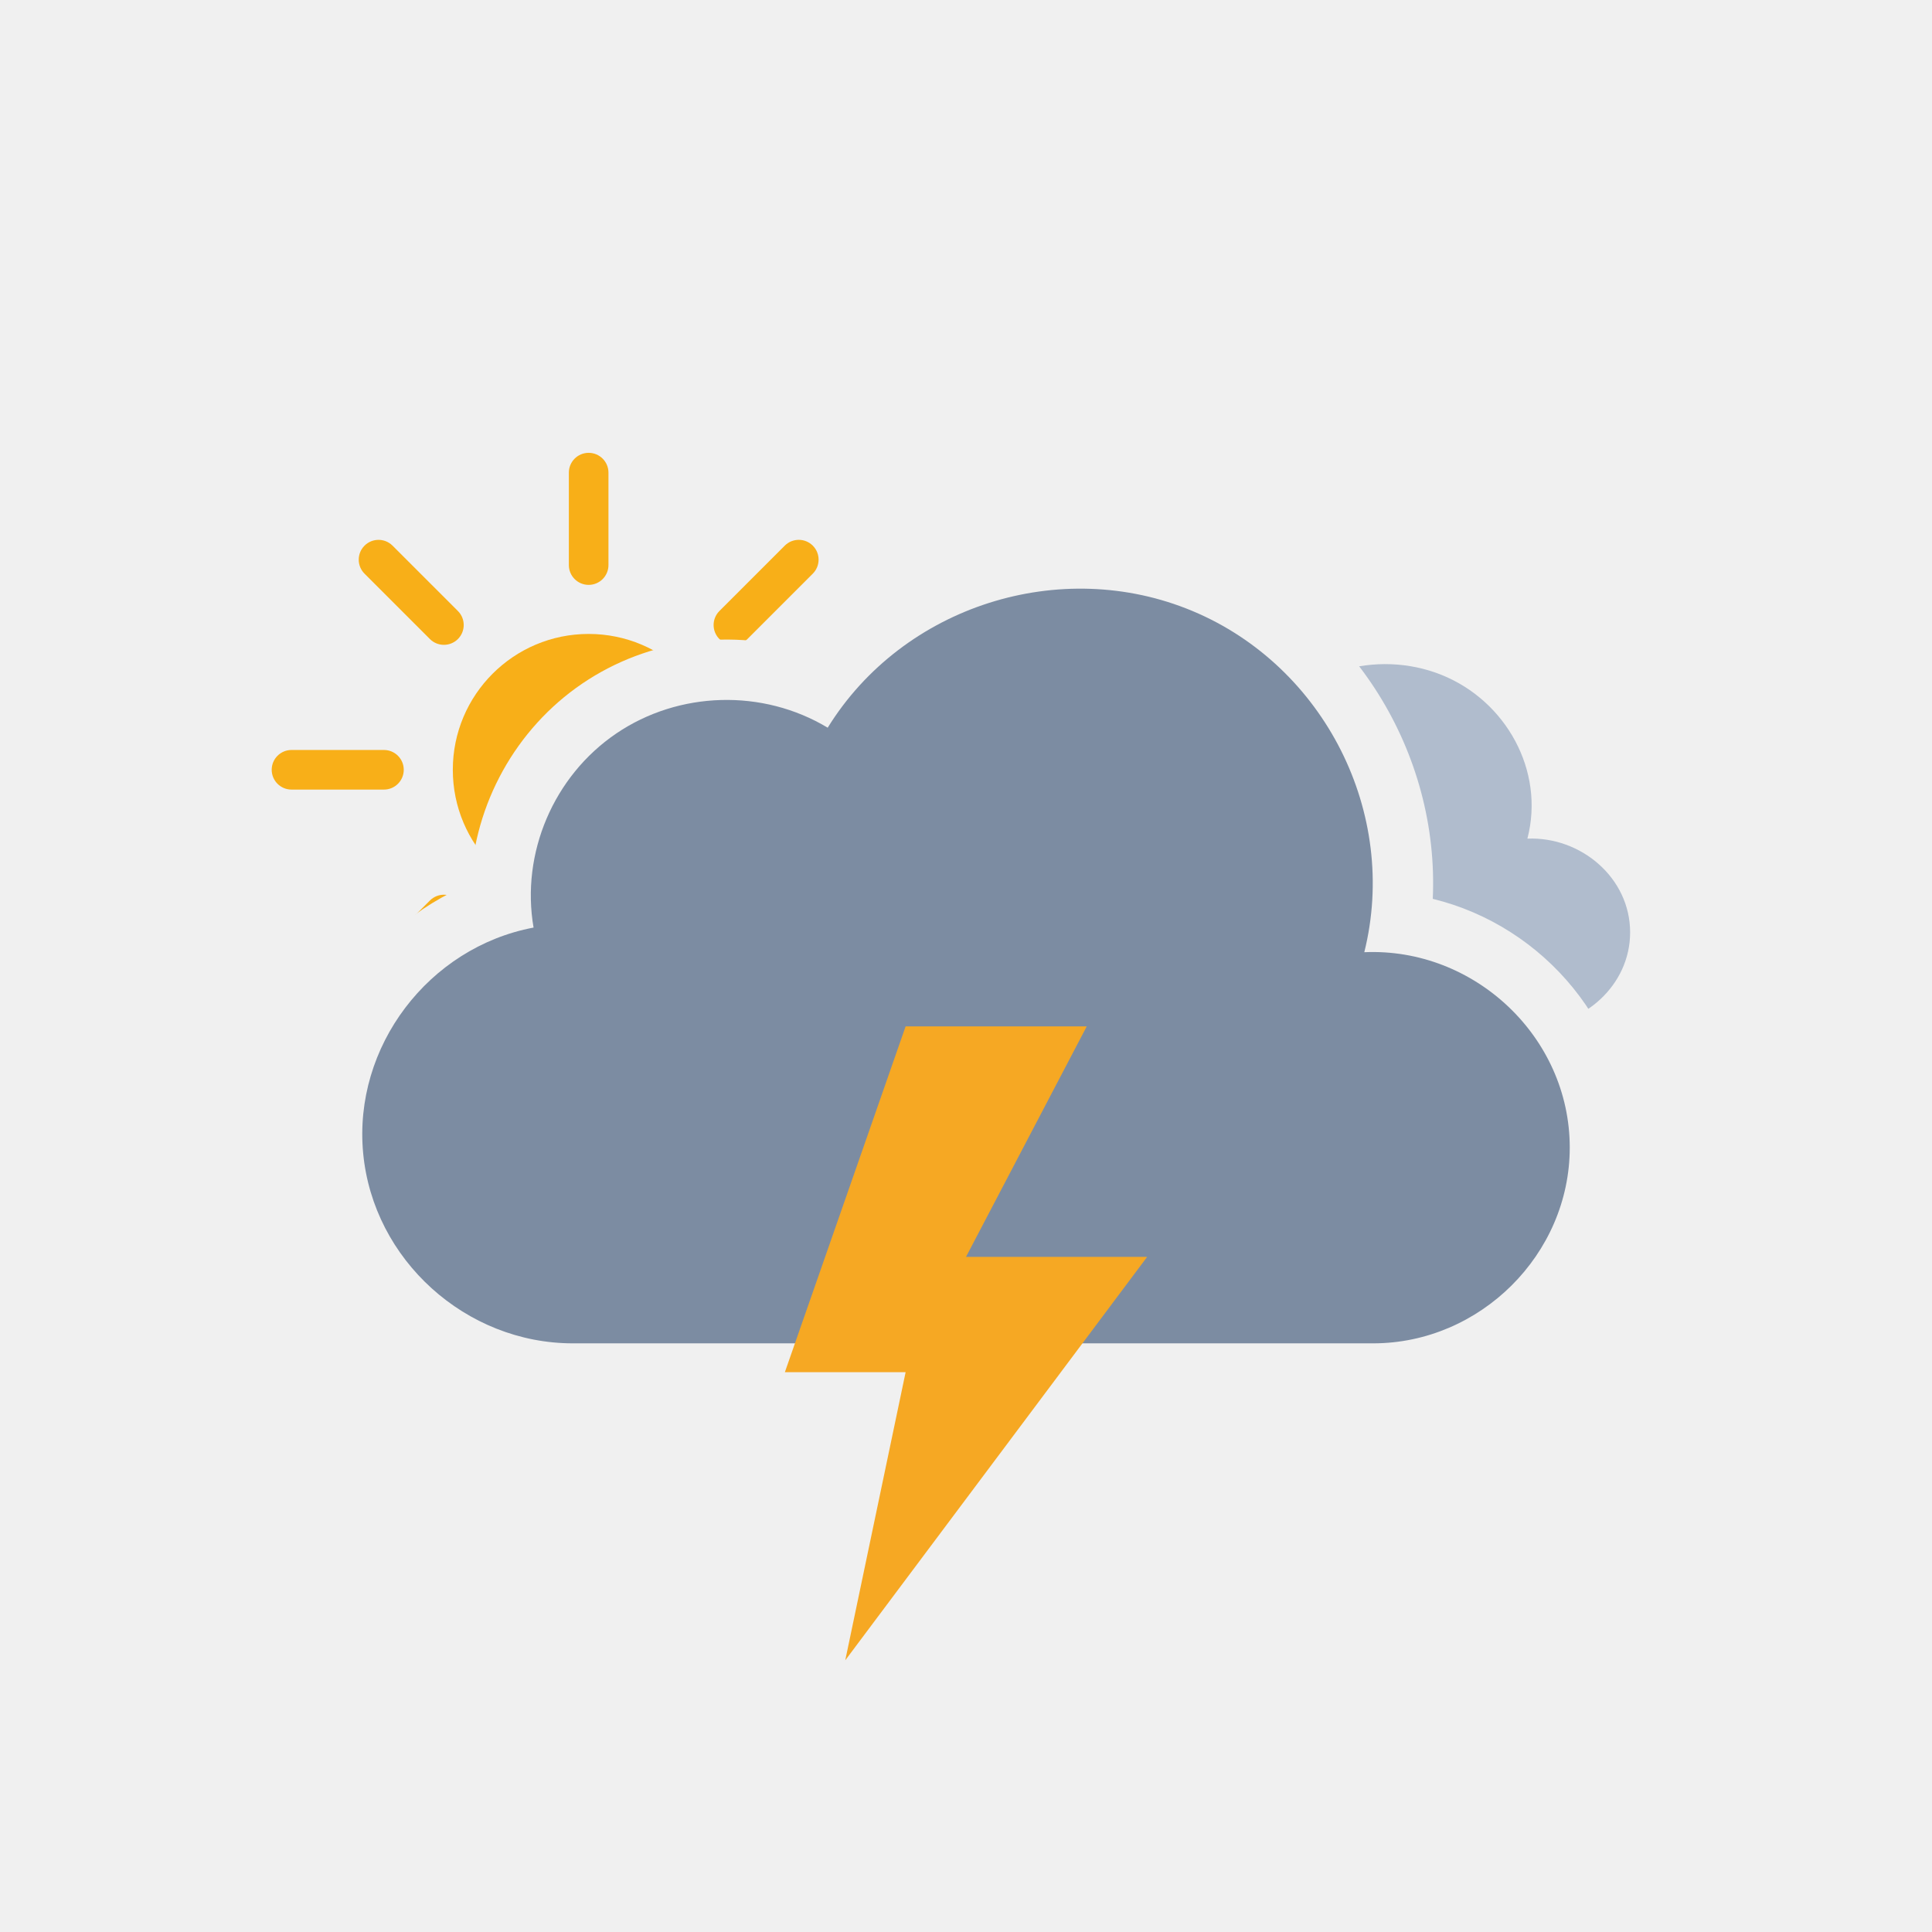
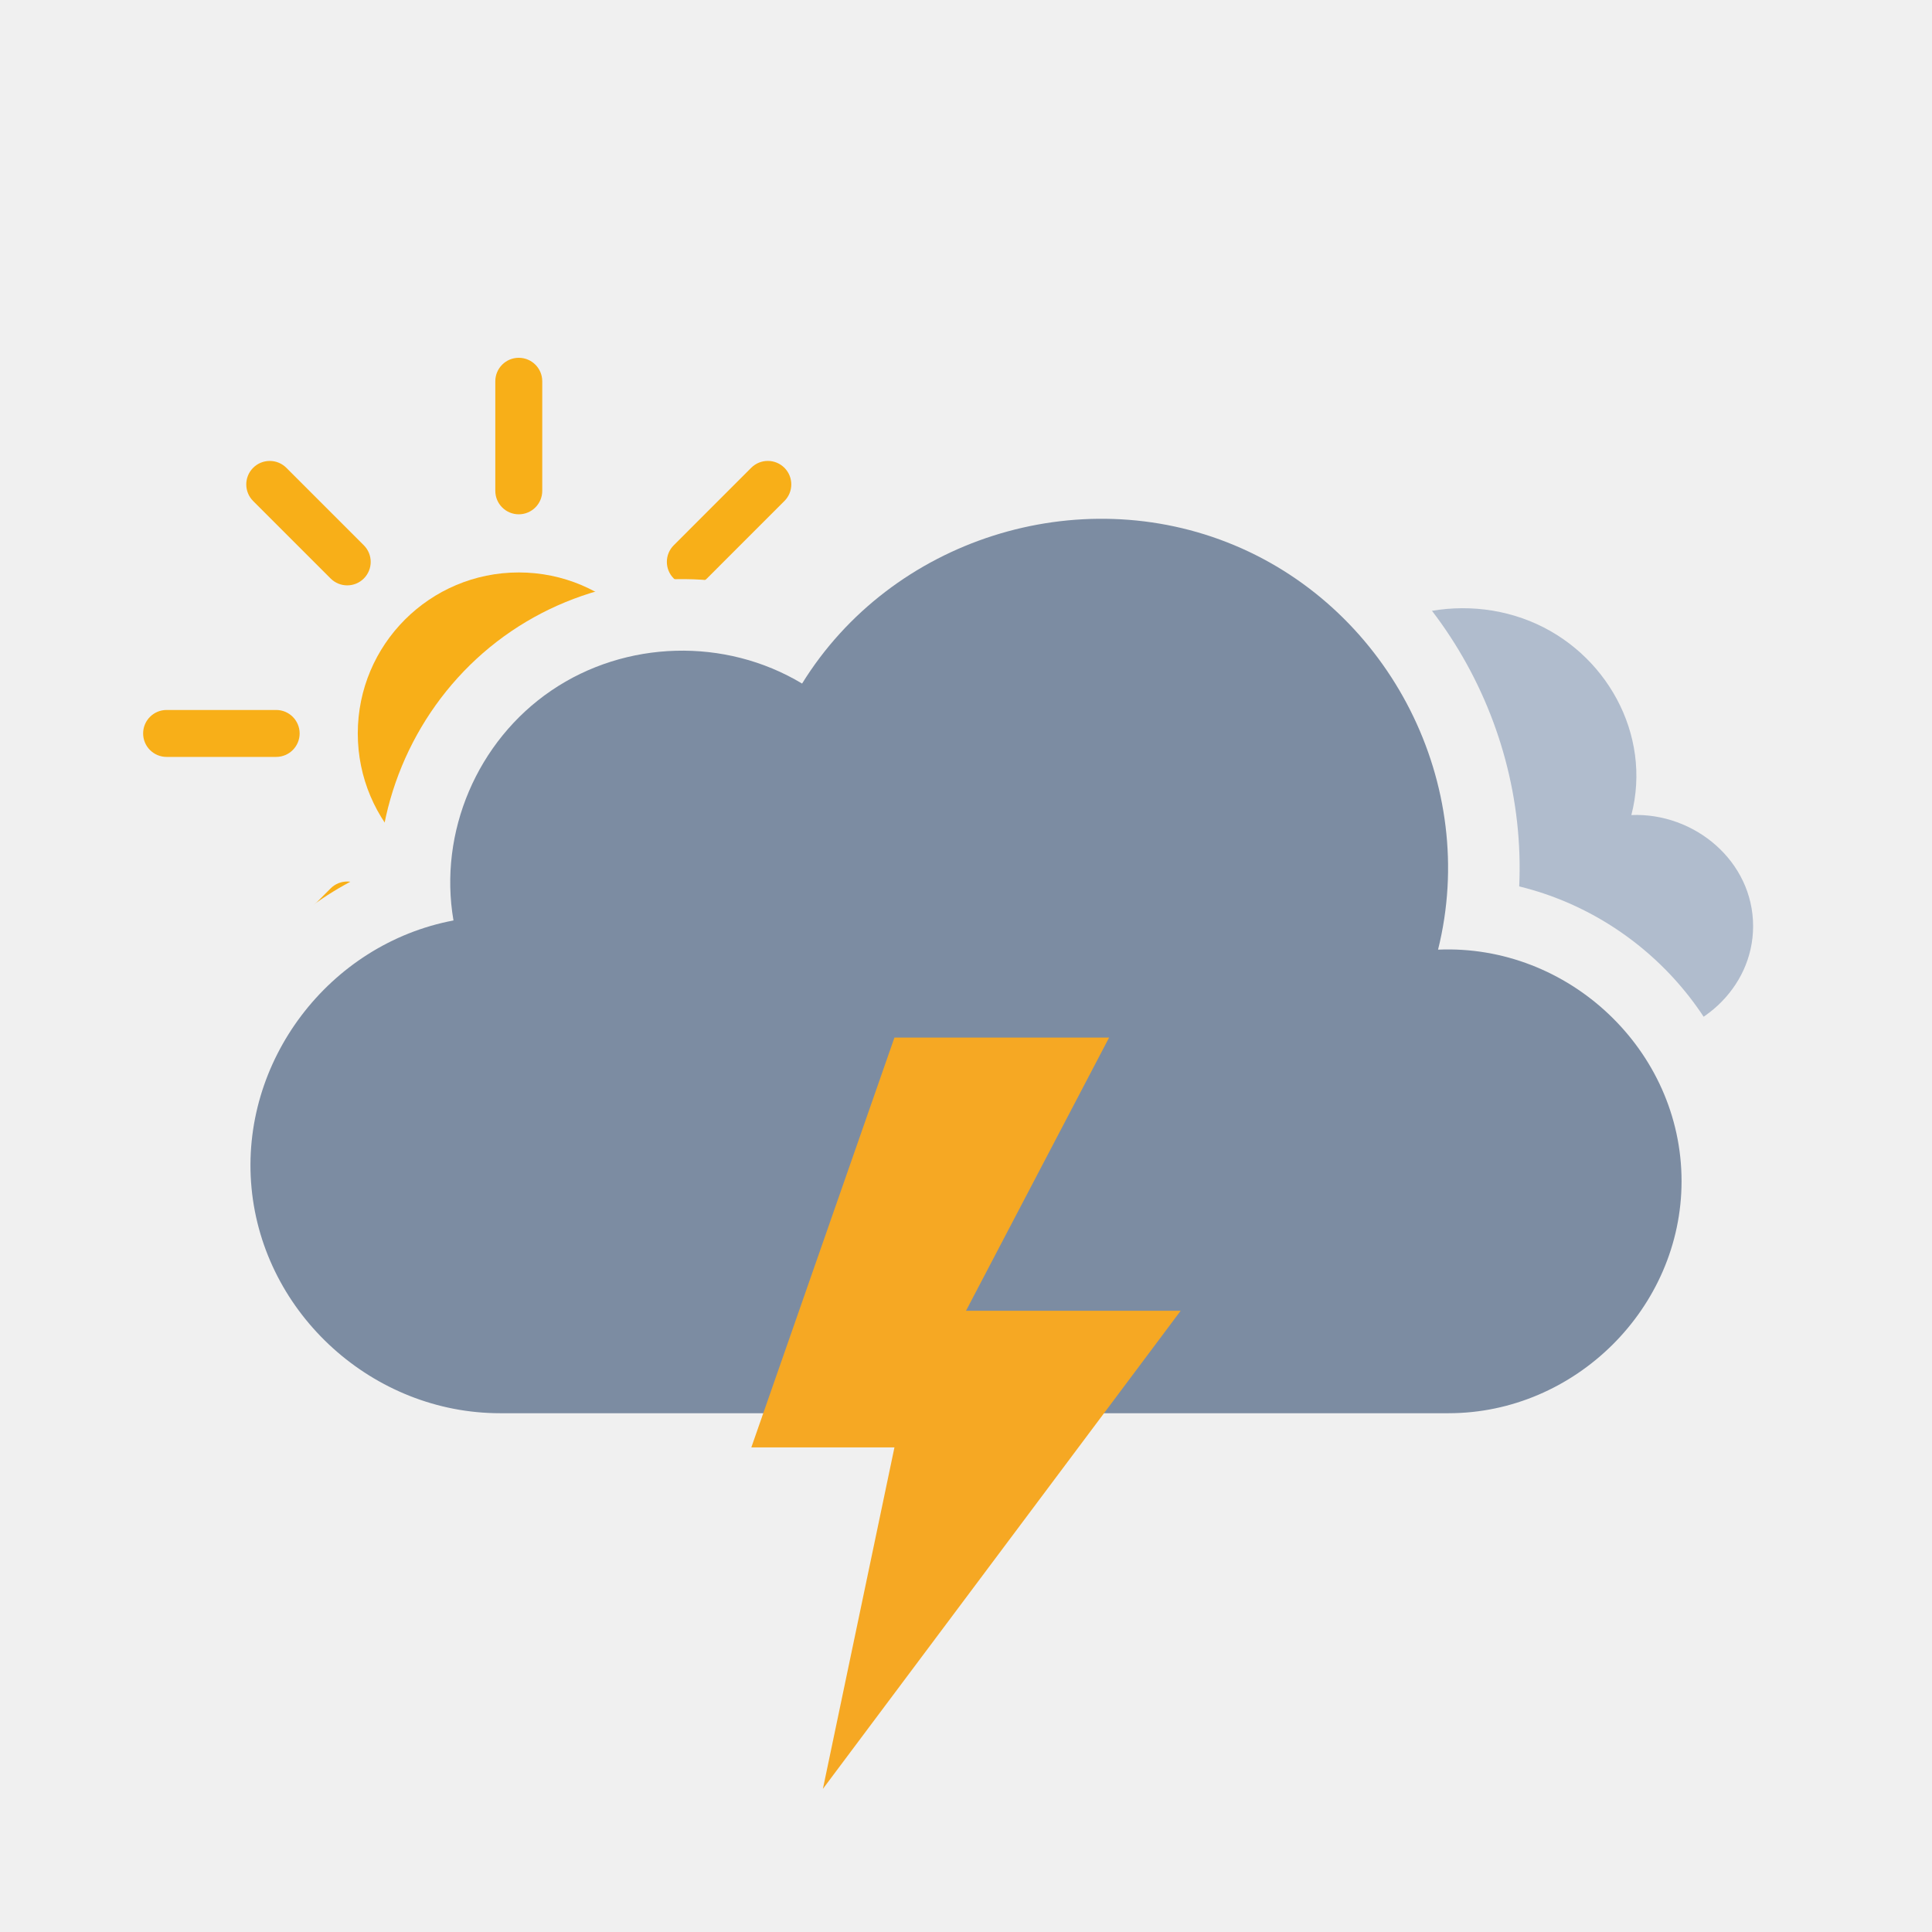
- <svg xmlns="http://www.w3.org/2000/svg" fill="none" viewBox="0 0 128 128">
+ <svg xmlns="http://www.w3.org/2000/svg" fill="none" viewBox="10 10 108 108">
  <g id="thunderstorms-extreme-day__thunderstorms-extreme-day" clip-path="url(#thunderstorms-extreme-day__clip0_2045_39872)">
    <g id="thunderstorms-extreme-day__Sky">
      <g id="thunderstorms-extreme-day__Mask group">
        <mask id="thunderstorms-extreme-day__mask0_2045_39872" width="128" height="128" x="0" y="0" maskUnits="userSpaceOnUse" style="mask-type:alpha">
          <g id="thunderstorms-extreme-day__Cloud Mask">
            <path id="thunderstorms-extreme-day__Subtract" fill="#000" fill-rule="evenodd" d="M128 0H0v128h128zM37.952 93h53.023c9.252 0 17.023-7.647 17.023-16.972 0-8.006-5.693-14.678-13.073-16.477.437-9.65-5.25-18.942-14.374-22.759-9.444-3.95-20.485-1.18-27.02 6.446-4.96-1.642-10.55-.942-14.957 2.053-4.428 3.009-7.143 7.99-7.39 13.247-7.12 2.925-11.856 10.313-11.106 18.246.864 9.145 8.75 16.218 17.874 16.216" clip-rule="evenodd" />
            <animateTransform attributeName="transform" begin="0s" calcMode="spline" dur="3s" keySplines=".42 0 .58 1; .42 0 .58 1" repeatCount="indefinite" type="translate" values="0 0;0 -3;0 0" />
          </g>
        </mask>
        <g mask="url(#thunderstorms-extreme-day__mask0_2045_39872)">
          <g id="thunderstorms-extreme-day__Sun">
            <circle id="thunderstorms-extreme-day__Core" cx="39" cy="51" r="9" fill="#f8af18" />
            <g id="thunderstorms-extreme-day__Rays">
              <path fill="#f8af18" d="M37.688 31.313a1.312 1.312 0 1 1 2.624 0v6.125a1.312 1.312 0 1 1-2.624 0zM51.993 36.15a1.312 1.312 0 1 1 1.856 1.857l-4.33 4.33a1.312 1.312 0 1 1-1.857-1.855zM58.688 49.688a1.312 1.312 0 1 1 0 2.624h-6.126a1.312 1.312 0 1 1 0-2.624zM53.85 63.993a1.312 1.312 0 1 1-1.857 1.856l-4.33-4.33a1.312 1.312 0 1 1 1.855-1.857zM37.688 64.563a1.312 1.312 0 1 1 2.624 0v6.124a1.312 1.312 0 1 1-2.624 0zM28.482 59.662a1.312 1.312 0 1 1 1.856 1.856l-4.331 4.331a1.312 1.312 0 1 1-1.856-1.856zM25.438 49.688a1.312 1.312 0 1 1 0 2.624h-6.125a1.312 1.312 0 1 1 0-2.624zM30.338 40.482a1.312 1.312 0 1 1-1.856 1.856l-4.331-4.331a1.312 1.312 0 1 1 1.856-1.856z" />
              <animateTransform attributeName="transform" begin="0s" dur="6s" repeatCount="indefinite" type="rotate" values="0 39.0 51.0;360 39.0 51.0" />
            </g>
          </g>
        </g>
      </g>
      <g id="thunderstorms-extreme-day__Clouds" clip-path="url(#thunderstorms-extreme-day__clip1_2045_39872)">
        <g id="thunderstorms-extreme-day__Mask group_2">
          <mask id="thunderstorms-extreme-day__mask1_2045_39872" width="128" height="128" x="0" y="0" maskUnits="userSpaceOnUse" style="mask-type:alpha">
            <g id="thunderstorms-extreme-day__Cloud Mask_2">
              <path id="thunderstorms-extreme-day__Subtract_2" fill="#000" fill-rule="evenodd" d="M128 0H0v128h128zM37.952 93h53.023c9.252 0 17.023-7.647 17.023-16.972 0-8.006-5.693-14.678-13.073-16.477.437-9.65-5.25-18.942-14.374-22.759-9.444-3.95-20.485-1.18-27.02 6.446-4.96-1.642-10.55-.942-14.957 2.053-4.428 3.009-7.143 7.99-7.39 13.247-7.12 2.925-11.856 10.313-11.106 18.246.864 9.145 8.75 16.218 17.874 16.216" clip-rule="evenodd" />
            </g>
          </mask>
          <g mask="url(#thunderstorms-extreme-day__mask1_2045_39872)">
            <g id="thunderstorms-extreme-day__Secondary Cloud">
              <path id="thunderstorms-extreme-day__Cloud" fill="#b0bccd" d="M101.194 55.562c1.173-4.512-1.434-9.14-5.69-10.849-4.312-1.732-9.543-.239-12.085 3.71-2.154-1.243-4.923-1.173-7.007.186-2.031 1.325-3.169 3.763-2.737 6.17-3.375.612-5.987 3.69-5.644 7.177.344 3.495 3.509 6.045 6.946 6.044 8.836 0 17.674-.007 26.511 0 3.423 0 6.512-2.715 6.512-6.226 0-3.631-3.279-6.36-6.806-6.212" />
              <animateTransform attributeName="transform" begin="0s" calcMode="spline" dur="3s" keySplines=".42 0 .58 1; .42 0 .58 1" repeatCount="indefinite" type="translate" values="0 -3;0 0;0 -3" />
            </g>
          </g>
          <animateTransform attributeName="transform" begin="0s" calcMode="spline" dur="3s" keySplines=".42 0 .58 1; .42 0 .58 1" repeatCount="indefinite" type="translate" values="0 0;0 -3;0 0" />
        </g>
        <g id="thunderstorms-extreme-day__Cloud_2">
          <path id="thunderstorms-extreme-day__Cloud_3" fill="#7c8ca2" d="M90.388 63.086c2.296-9.204-2.647-18.95-11.38-22.604-8.743-3.658-19.18-.344-24.171 7.73-4.3-2.587-9.862-2.434-14.013.387-4.14 2.814-6.324 7.915-5.474 12.855-6.958 1.315-11.957 7.885-11.289 14.954S30.871 89.002 37.953 89h53.024C98.044 89 104 83.119 104 76.028c0-7.327-6.323-13.26-13.612-12.942" />
          <animateTransform attributeName="transform" begin="0s" calcMode="spline" dur="3s" keySplines=".42 0 .58 1; .42 0 .58 1" repeatCount="indefinite" type="translate" values="0 0;0 -3;0 0" />
        </g>
      </g>
    </g>
    <g id="thunderstorms-extreme-day__Lightning">
      <path id="thunderstorms-extreme-day__Lightning Bolt" fill="#f6a823" d="m60 68-8 22.91h8L56 110l20-26.727H64L72 68z">
        <animate attributeName="opacity" begin="0s" dur="2s" keyTimes="0;0.25;0.33;0.42;0.5;0.57;0.63;0.67;1" repeatCount="indefinite" values="1;1;0;1;0;1;0;1;1" />
      </path>
    </g>
  </g>
  <defs>
    <clipPath id="thunderstorms-extreme-day__clip0_2045_39872">
      <rect width="128" height="128" fill="#fff" />
    </clipPath>
    <clipPath id="thunderstorms-extreme-day__clip1_2045_39872">
      <rect width="128" height="128" fill="#fff" />
    </clipPath>
  </defs>
</svg>
